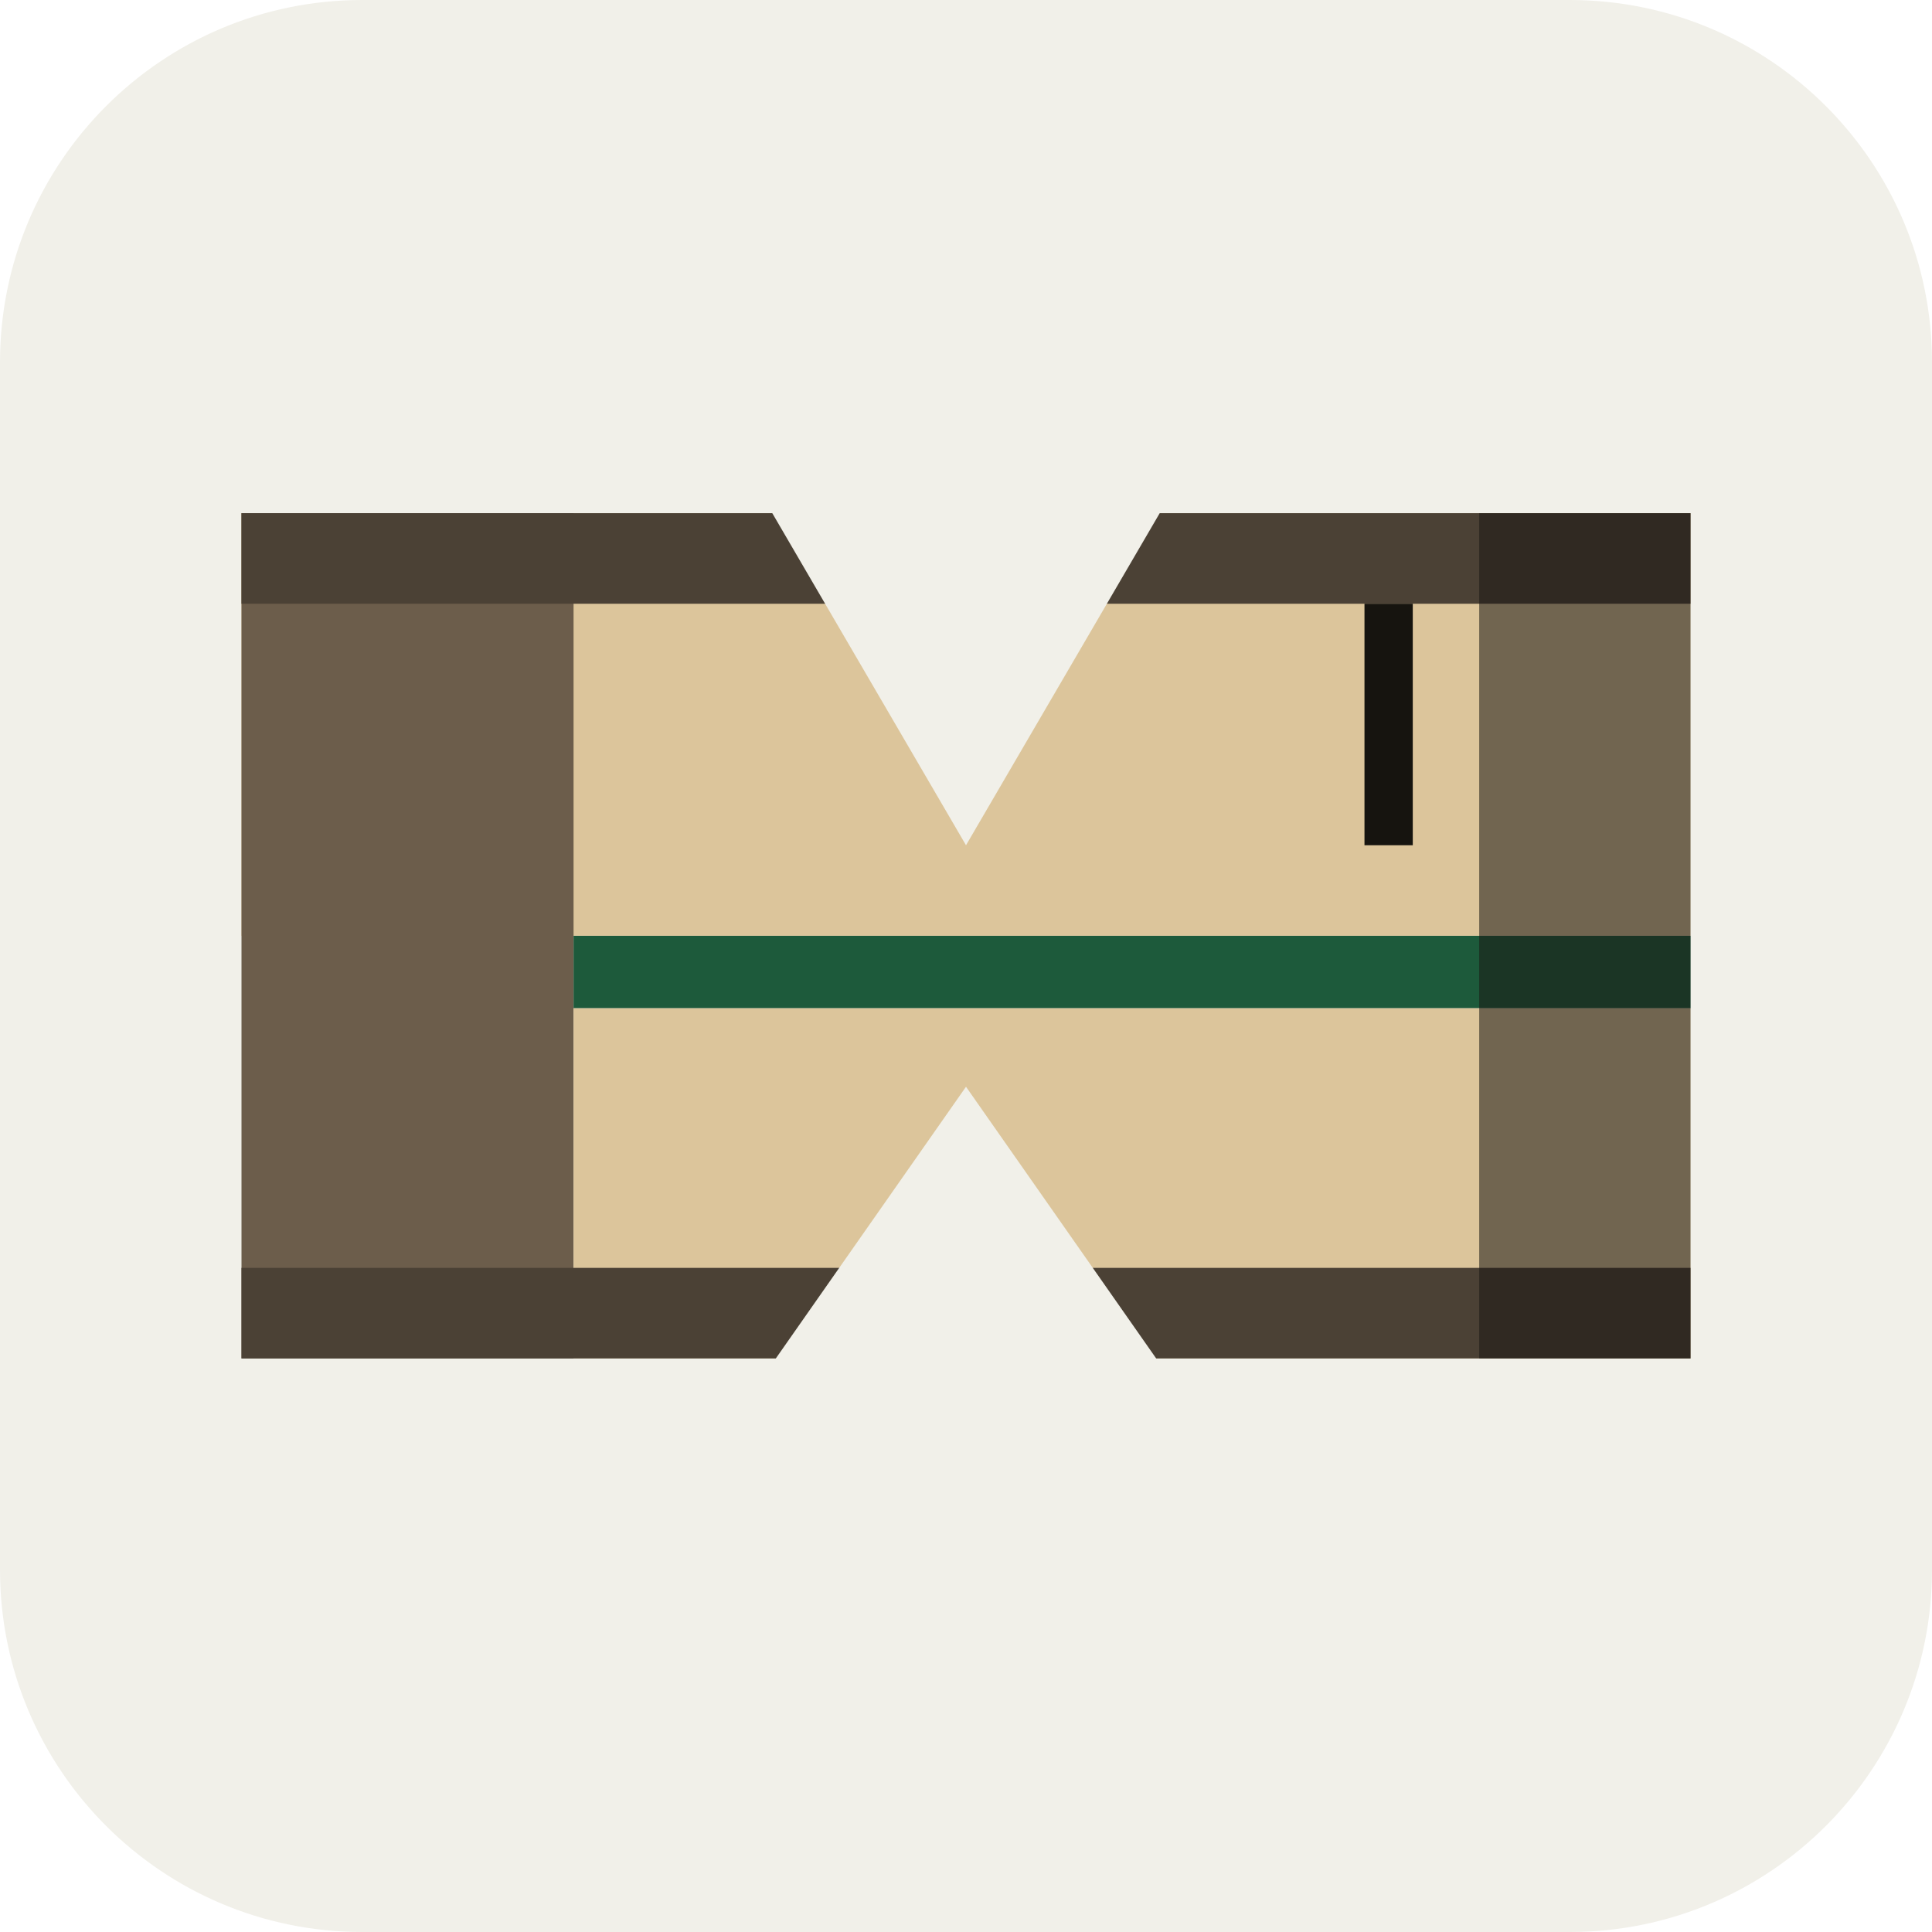
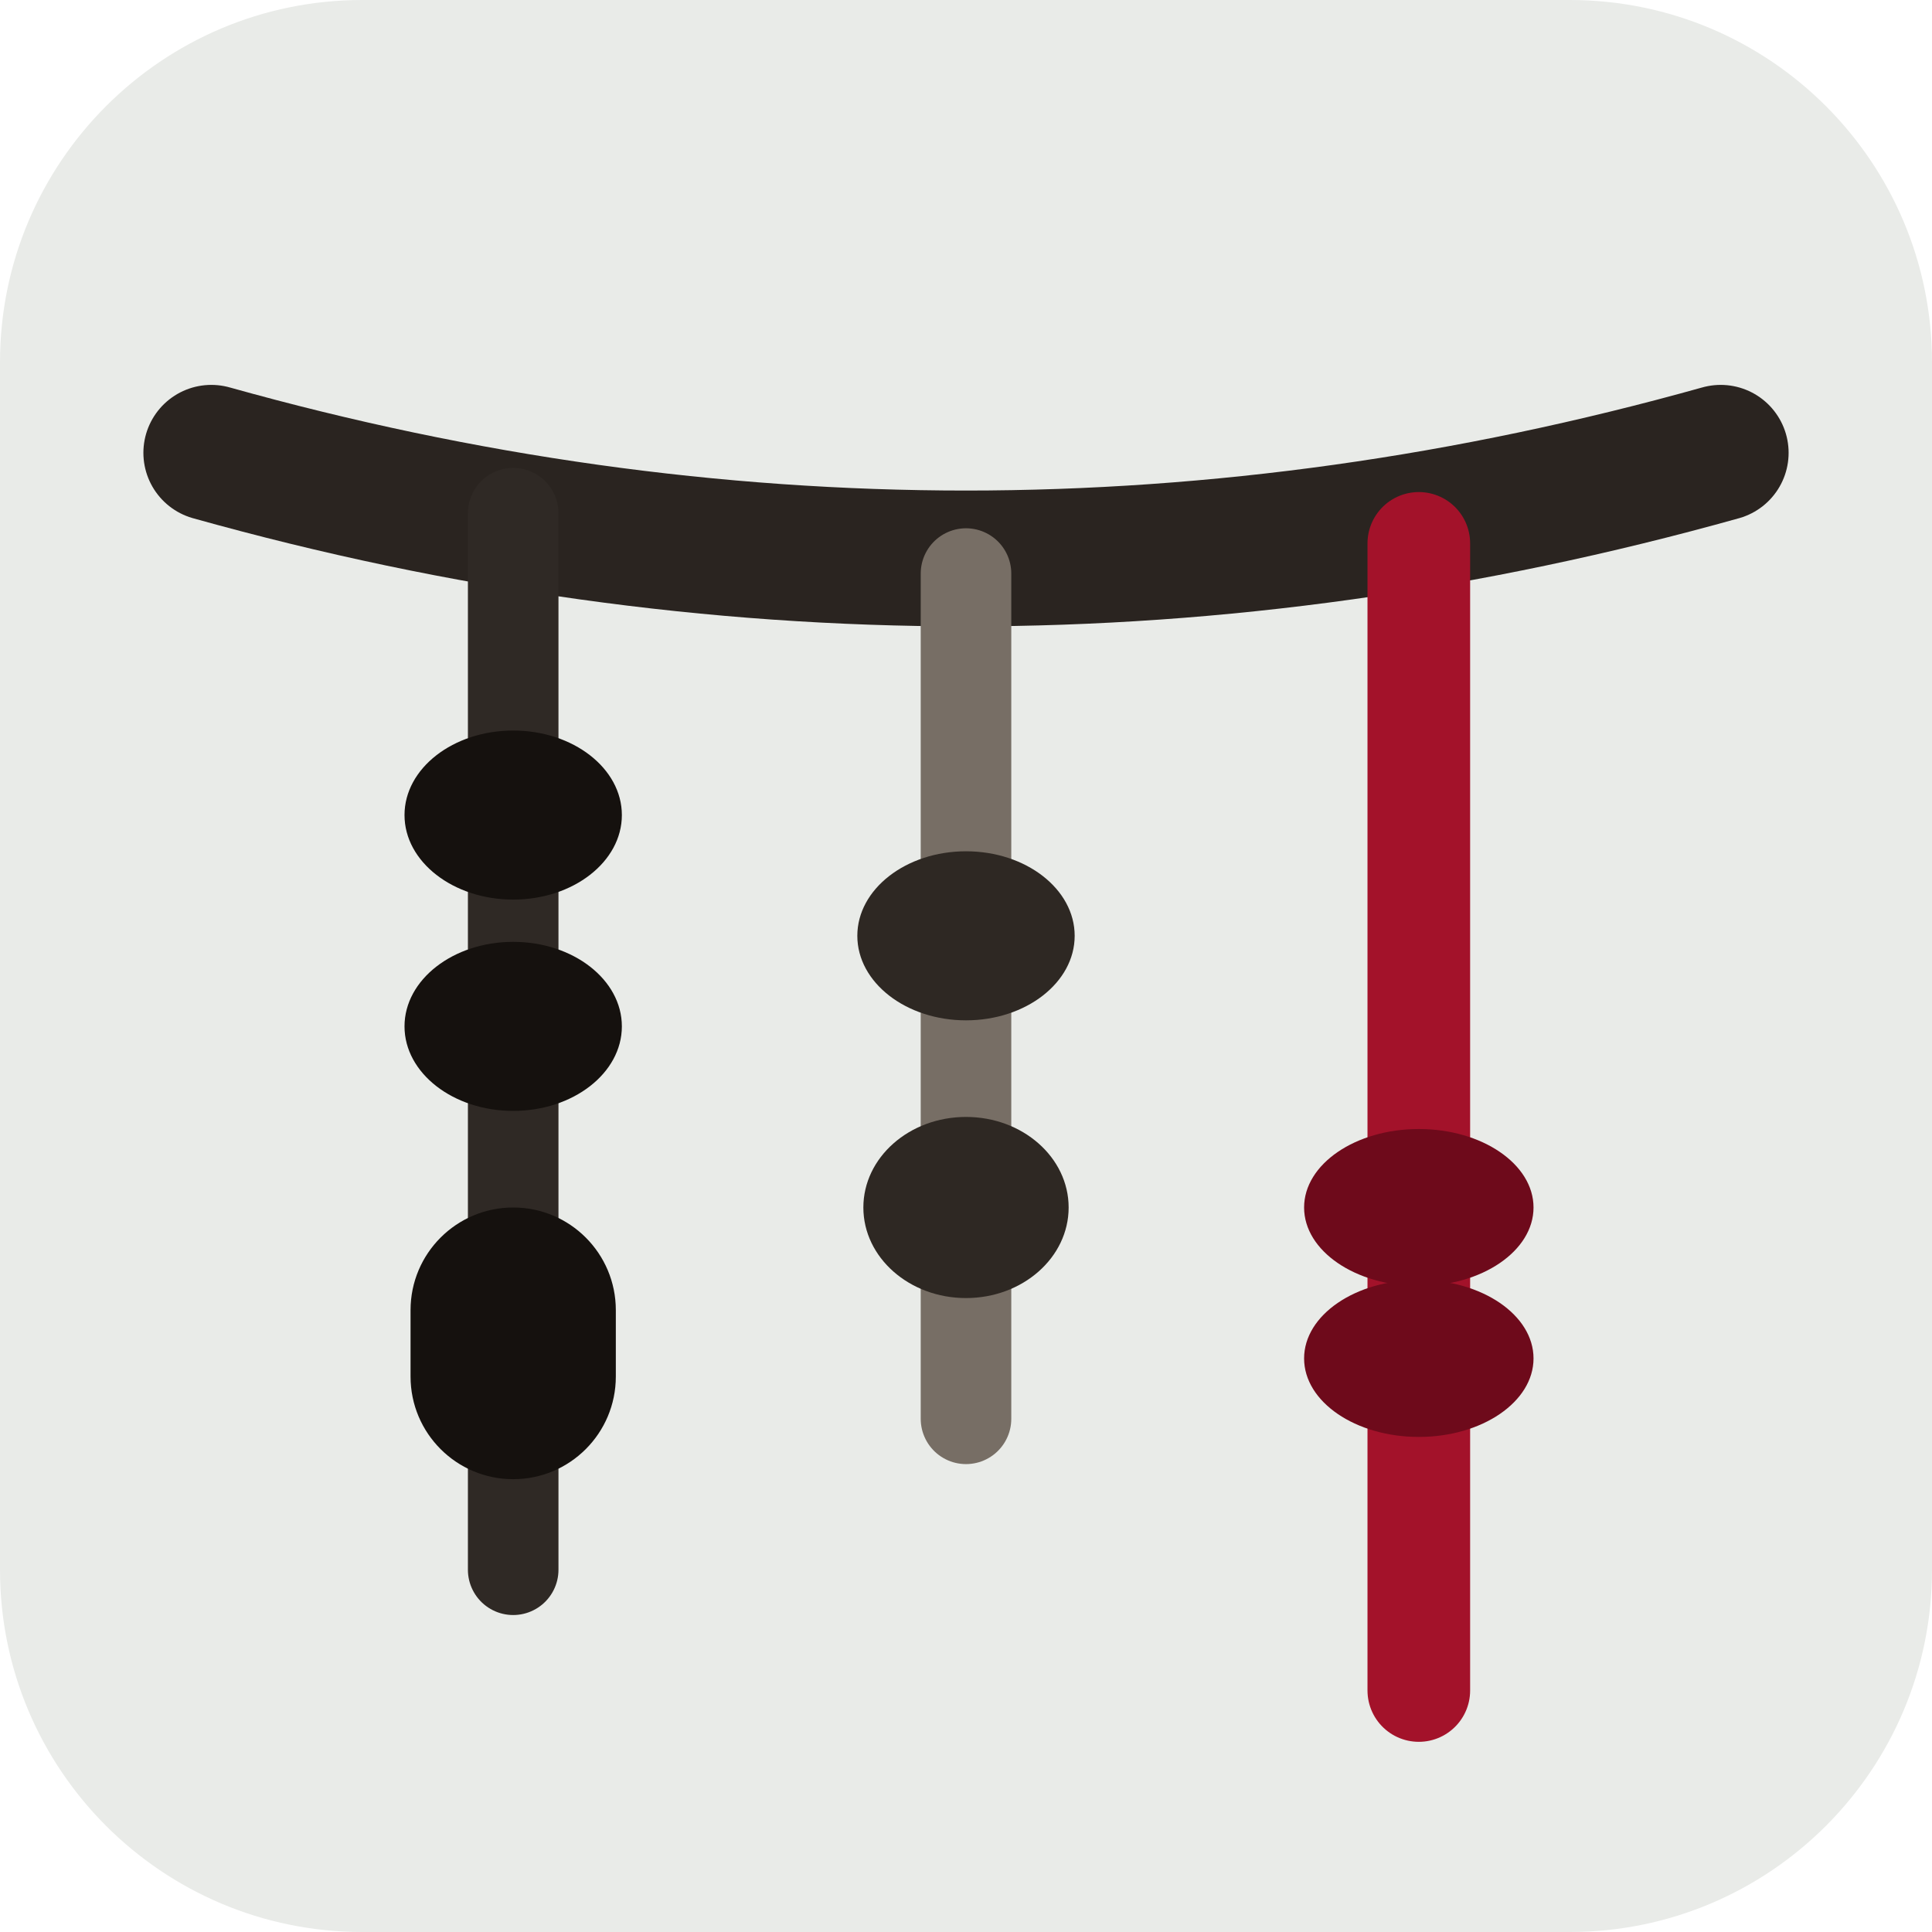
<svg xmlns="http://www.w3.org/2000/svg" viewBox="0 0 64 64">
-   <rect width="64" height="64" rx="12" fill="#f1f0e9" />
-   <rect x="8" y="17" width="48" height="14" fill="#dcc59b" />
-   <rect x="8" y="17" width="11" height="28" fill="#6c5d4b" />
-   <rect x="8" y="17" width="48" height="3" fill="#4b4135" />
-   <polygon points="25,16 32,28 39,16" fill="#f1f0e9" />
-   <line x1="46" y1="20" x2="46" y2="28" stroke="#16140f" stroke-width="1.6" />
-   <rect x="19" y="31" width="37" height="2.4" fill="#1d5a3b" />
-   <rect x="19" y="33.4" width="37" height="11.6" fill="#dcc59b" />
-   <rect x="8" y="42" width="48" height="3" fill="#4b4135" />
-   <polygon points="25,46 32,36 39,46" fill="#f1f0e9" />
-   <rect x="49" y="17" width="7" height="28" fill="#1a1612" opacity=".55" />
+   <rect width="64" height="64" rx="12" fill="#e9ebe8" />
+   <path d="M7 15 Q32 22 57 15" stroke="#2a2420" stroke-width="4.5" fill="none" stroke-linecap="round" />
+   <line x1="17" y1="17" x2="17" y2="52" stroke="#2f2925" stroke-width="3" stroke-linecap="round" />
+   <ellipse cx="17" cy="27" rx="3.6" ry="2.8" fill="#15110e" />
+   <ellipse cx="17" cy="34" rx="3.6" ry="2.8" fill="#15110e" />
+   <rect x="13.6" y="40" width="6.8" height="9" rx="3.4" fill="#15110e" />
+   <line x1="32" y1="19" x2="32" y2="47" stroke="#776e65" stroke-width="3" stroke-linecap="round" />
+   <ellipse cx="32" cy="31" rx="3.6" ry="2.8" fill="#2e2823" />
+   <rect x="28.6" y="37" width="6.8" height="6" rx="3.4" fill="#2e2823" />
+   <line x1="47" y1="18" x2="47" y2="56" stroke="#a3122a" stroke-width="3.4" stroke-linecap="round" />
+   <ellipse cx="47" cy="40" rx="3.8" ry="2.6" fill="#6e0a1b" />
+   <ellipse cx="47" cy="45" rx="3.8" ry="2.6" fill="#6e0a1b" />
</svg>
